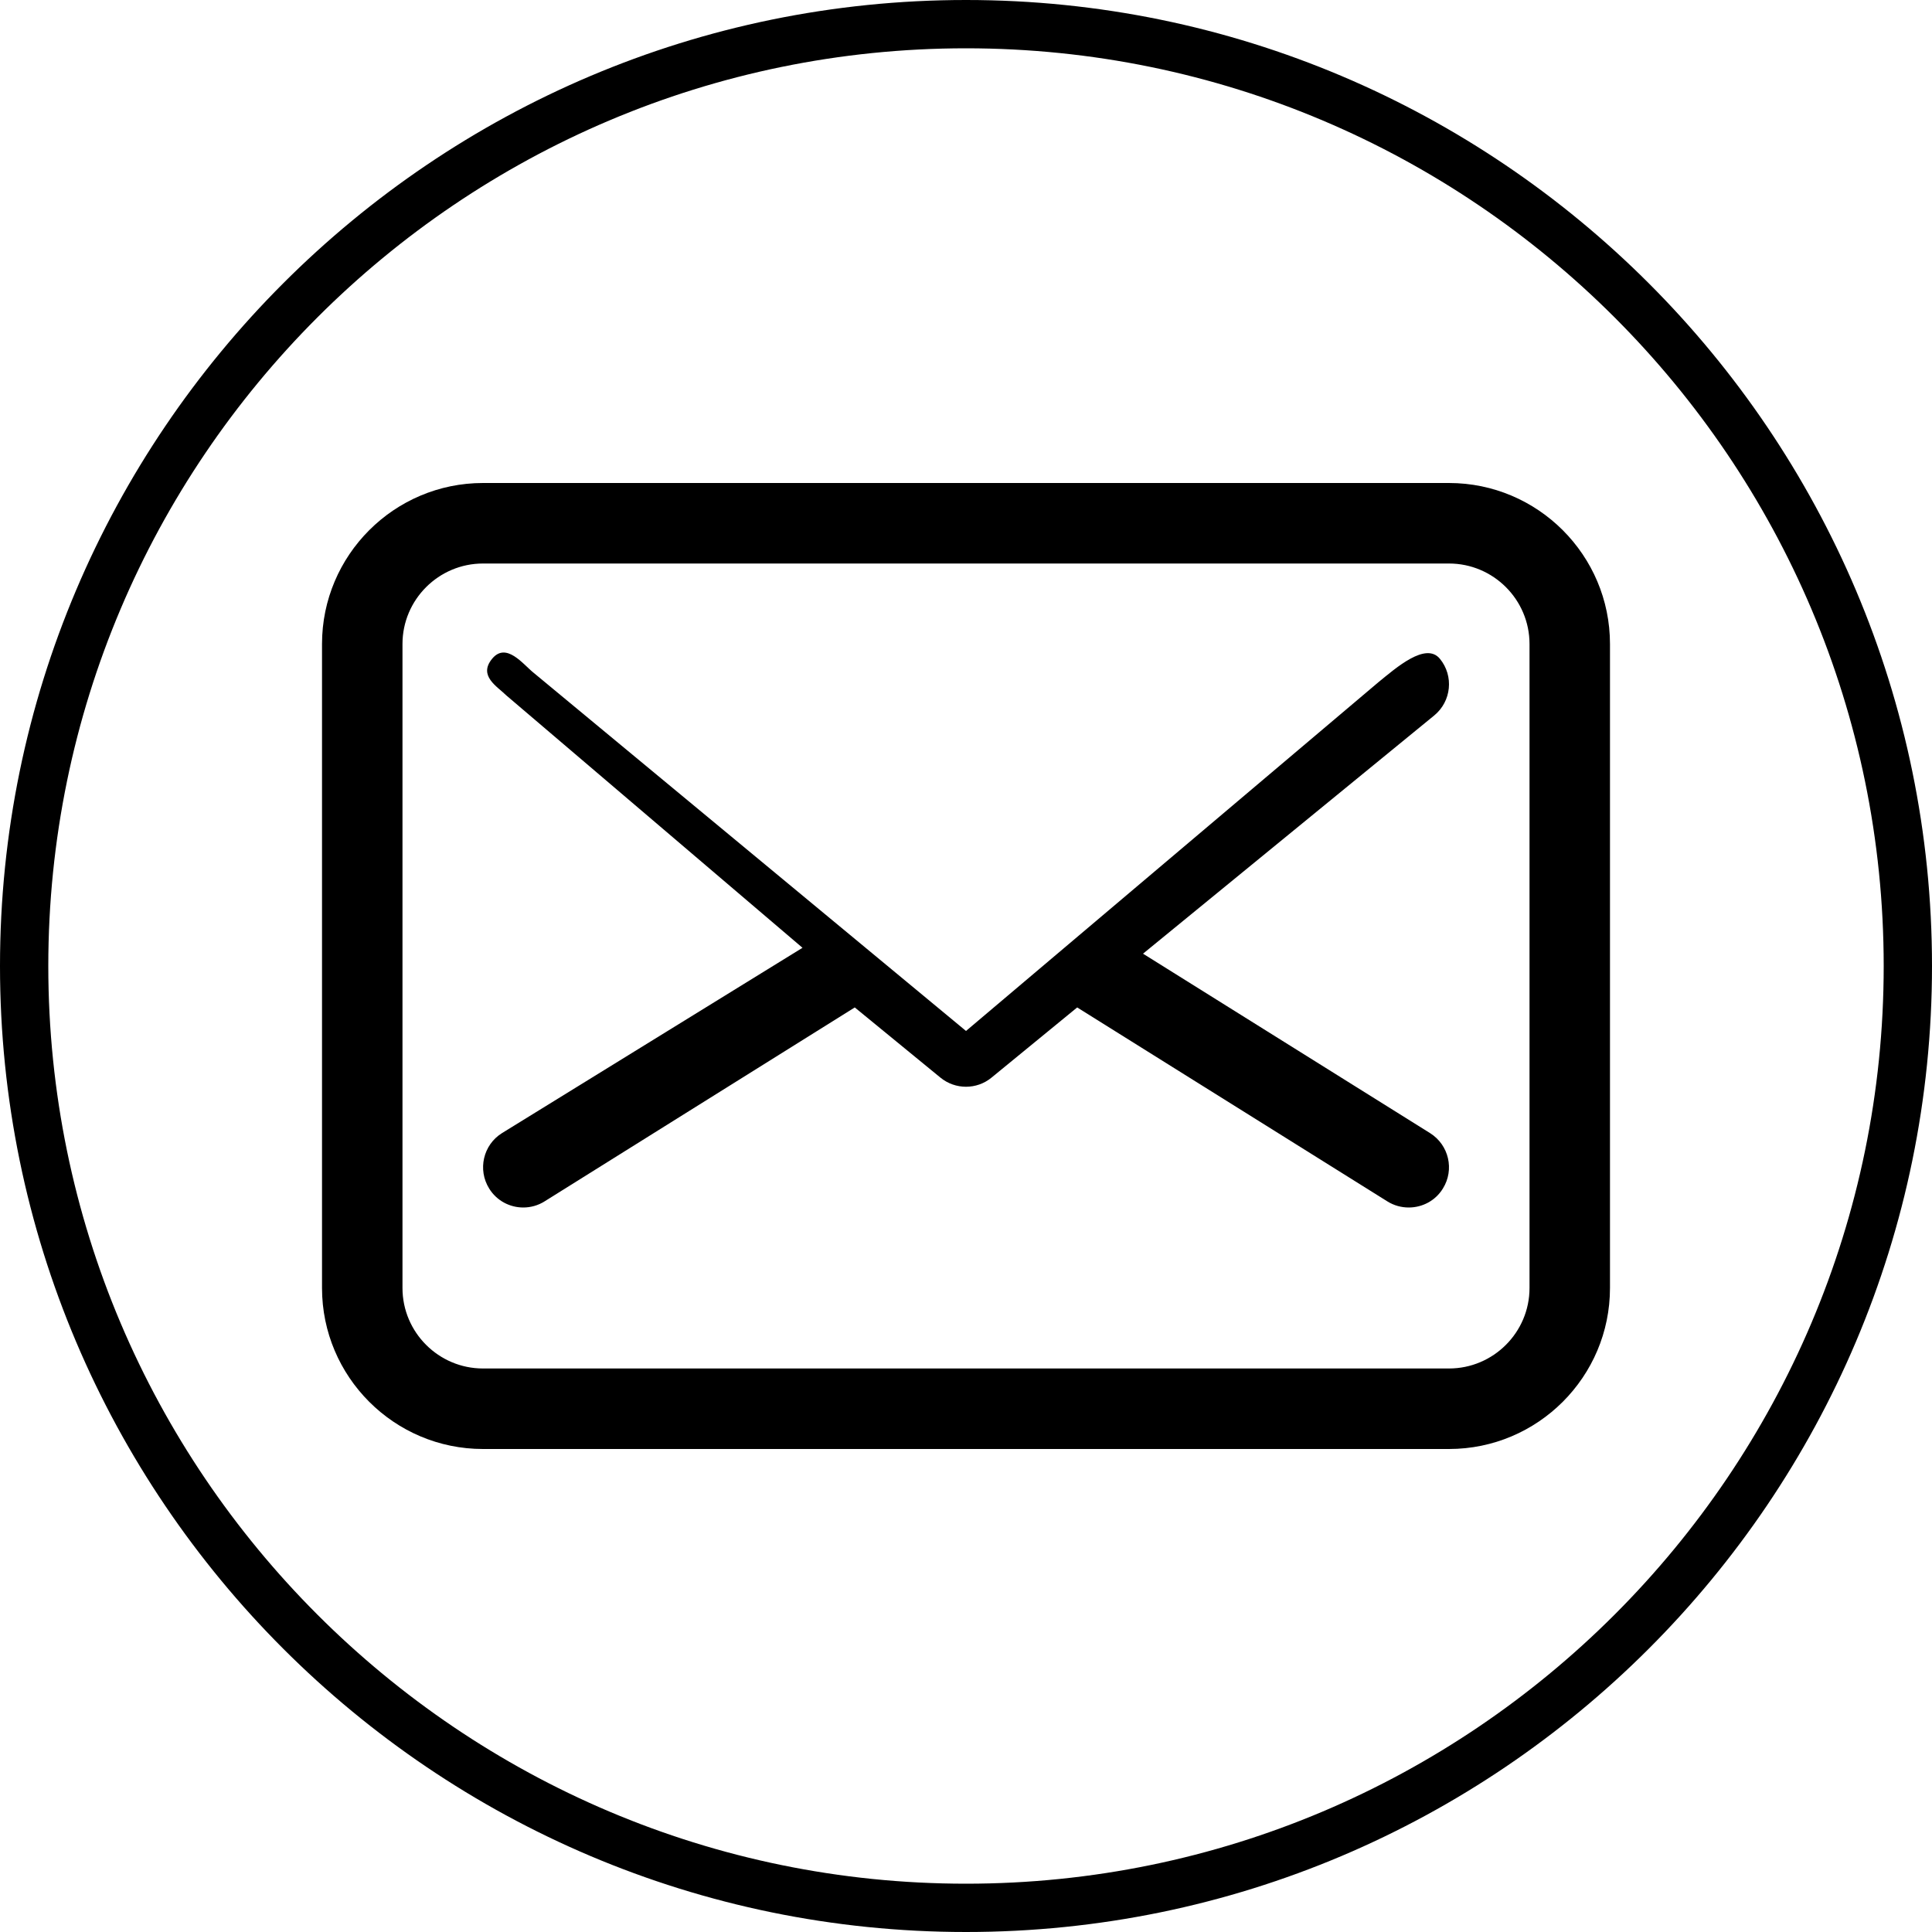
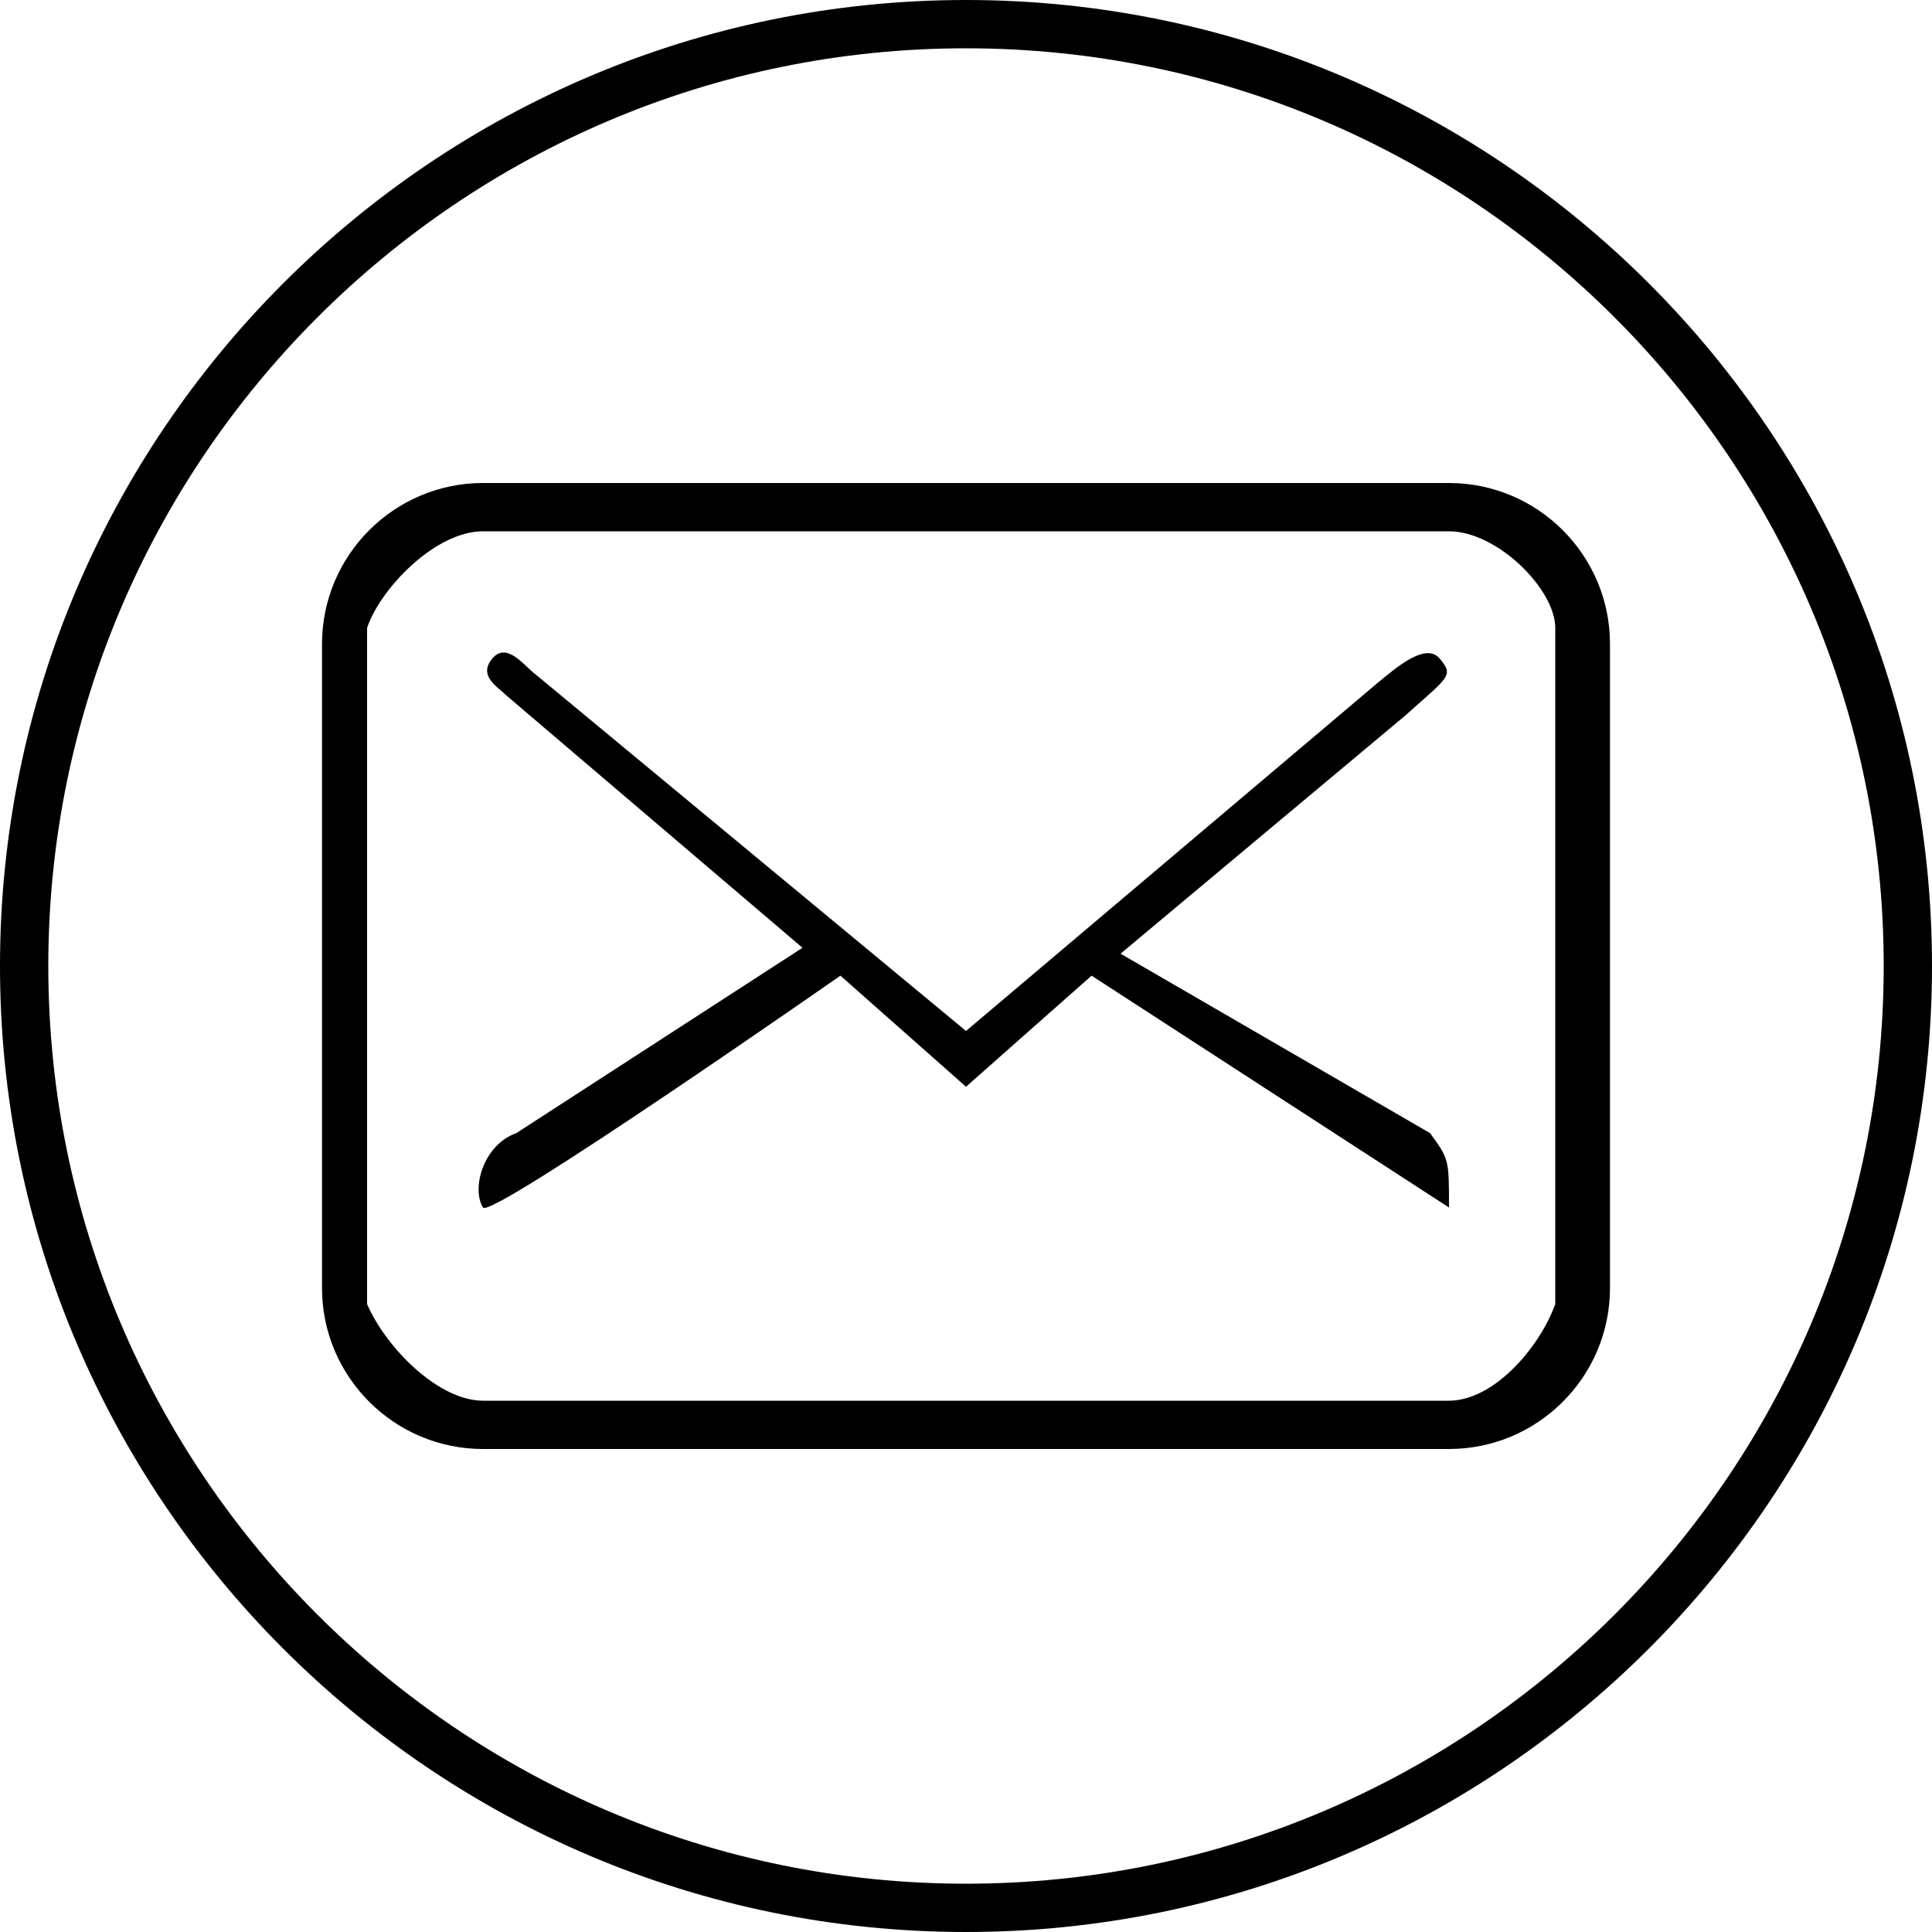
<svg xmlns="http://www.w3.org/2000/svg" width="40px" height="40px" viewBox="0 0 40 40" version="1.1">
  <defs />
  <g id="Page-1" stroke="none" stroke-width="1" fill="none" fill-rule="evenodd">
    <g id="email-circle" fill="#000000">
-       <g id="Group">
-         <path d="M30,10 L10,10 C8.162,10 6.667,11.495 6.667,13.333 L6.667,26.667 C6.667,28.505 8.162,30 10,30 L30,30 C31.838,30 33.333,28.505 33.333,26.667 L33.333,13.333 C33.333,11.495 31.838,10 30,10 L30,10 Z M31.667,26.667 C31.667,27.585 30.918,28.333 30,28.333 L10,28.333 C9.082,28.333 8.333,27.585 8.333,26.667 L8.333,13.333 C8.333,12.415 9.082,11.667 10,11.667 L30,11.667 C30.918,11.667 31.667,12.415 31.667,13.333 L31.667,26.667 L31.667,26.667 Z" id="Shape" />
-         <path d="M28.545,14.119 L20,21.345 L11.044,13.926 C10.833,13.757 10.48,13.283 10.188,13.64 C9.897,13.995 10.297,14.213 10.482,14.397 L16.615,19.623 L10.393,23.46 C10.003,23.703 9.885,24.218 10.128,24.608 C10.285,24.862 10.557,25 10.833,25 C10.983,25 11.137,24.96 11.275,24.873 L17.697,20.858 L19.472,22.312 C19.625,22.437 19.813,22.5 20,22.5 C20.187,22.5 20.375,22.437 20.527,22.312 L22.302,20.858 L28.723,24.873 C28.862,24.96 29.015,25 29.167,25 C29.445,25 29.717,24.862 29.873,24.608 C30.117,24.218 29.998,23.705 29.608,23.46 L23.665,19.745 L29.695,14.812 C30.05,14.52 30.103,13.995 29.812,13.64 C29.52,13.283 28.902,13.829 28.545,14.119 Z" id="Shape" />
-         <path d="M20,0 C8.972,0 0,8.972 0,20 C0,31.028 8.972,40 20,40 C31.028,40 40,31.028 40,20 C40,8.972 31.028,0 20,0 L20,0 Z M20,39 C9.524,39 1,30.478 1,20 C1,9.524 9.524,1 20,1 C30.476,1 39,9.524 39,20 C39,30.478 30.476,39 20,39 L20,39 Z" id="Shape" />
+       <g id="Page-1">
+         <g id="email-circle">
+           <g id="Group">
+             <path d="M30,10 L10,10 C8.162,10 6.667,11.495 6.667,13.333 L6.667,26.667 C6.667,28.505 8.162,30 10,30 L30,30 C31.838,30 33.333,28.505 33.333,26.667 L33.333,13.333 C33.333,11.495 31.838,10 30,10 L30,10 L30,10 Z M32.2,27 C31.867,27.918 30.918,29 30,29 L10,29 C9.082,29 8,27.918 7.6,27 L7.6,13 C7.867,12.2 9,11 10,11 L30,11 C31,11 32.2,12.2 32.2,13 L32.2,27 L32,27 L32.2,27 Z" id="Shape" />
+             <path d="M20,21.345 L11.044,13.926 C10.833,13.757 10.48,13.283 10.188,13.64 C9.897,13.995 10.297,14.213 10.482,14.397 L16.615,19.623 L10.69,23.46 C10.003,23.703 9.757,24.61 10,25 C10.157,25.253 17.4,20.2 17.4,20.2 L20,22.5 C20,22.5 22.6,20.2 22.6,20.2 L30,25 C30,24 30,24 29.608,23.46 L23.2,19.745 L29.1,14.81 C30,14 30.103,13.995 29.812,13.64 C29.52,13.283 28.902,13.829 28.545,14.119 L20,21.345 Z" id="Shape" />
+             <path d="M20,0 C8.972,0 0,8.972 0,20 C0,31.028 8.972,40 20,40 C31.028,40 40,31.028 40,20 C40,8.972 31.028,0 20,0 L20,0 L20,0 Z M20,39 C9.524,39 1,30.478 1,20 C1,9.524 9.524,1 20,1 C30.476,1 39,9.524 39,20 C39,30.478 30.476,39 20,39 L20,39 L20,39 Z" id="Shape" />
+           </g>
+         </g>
      </g>
    </g>
  </g>
</svg>
